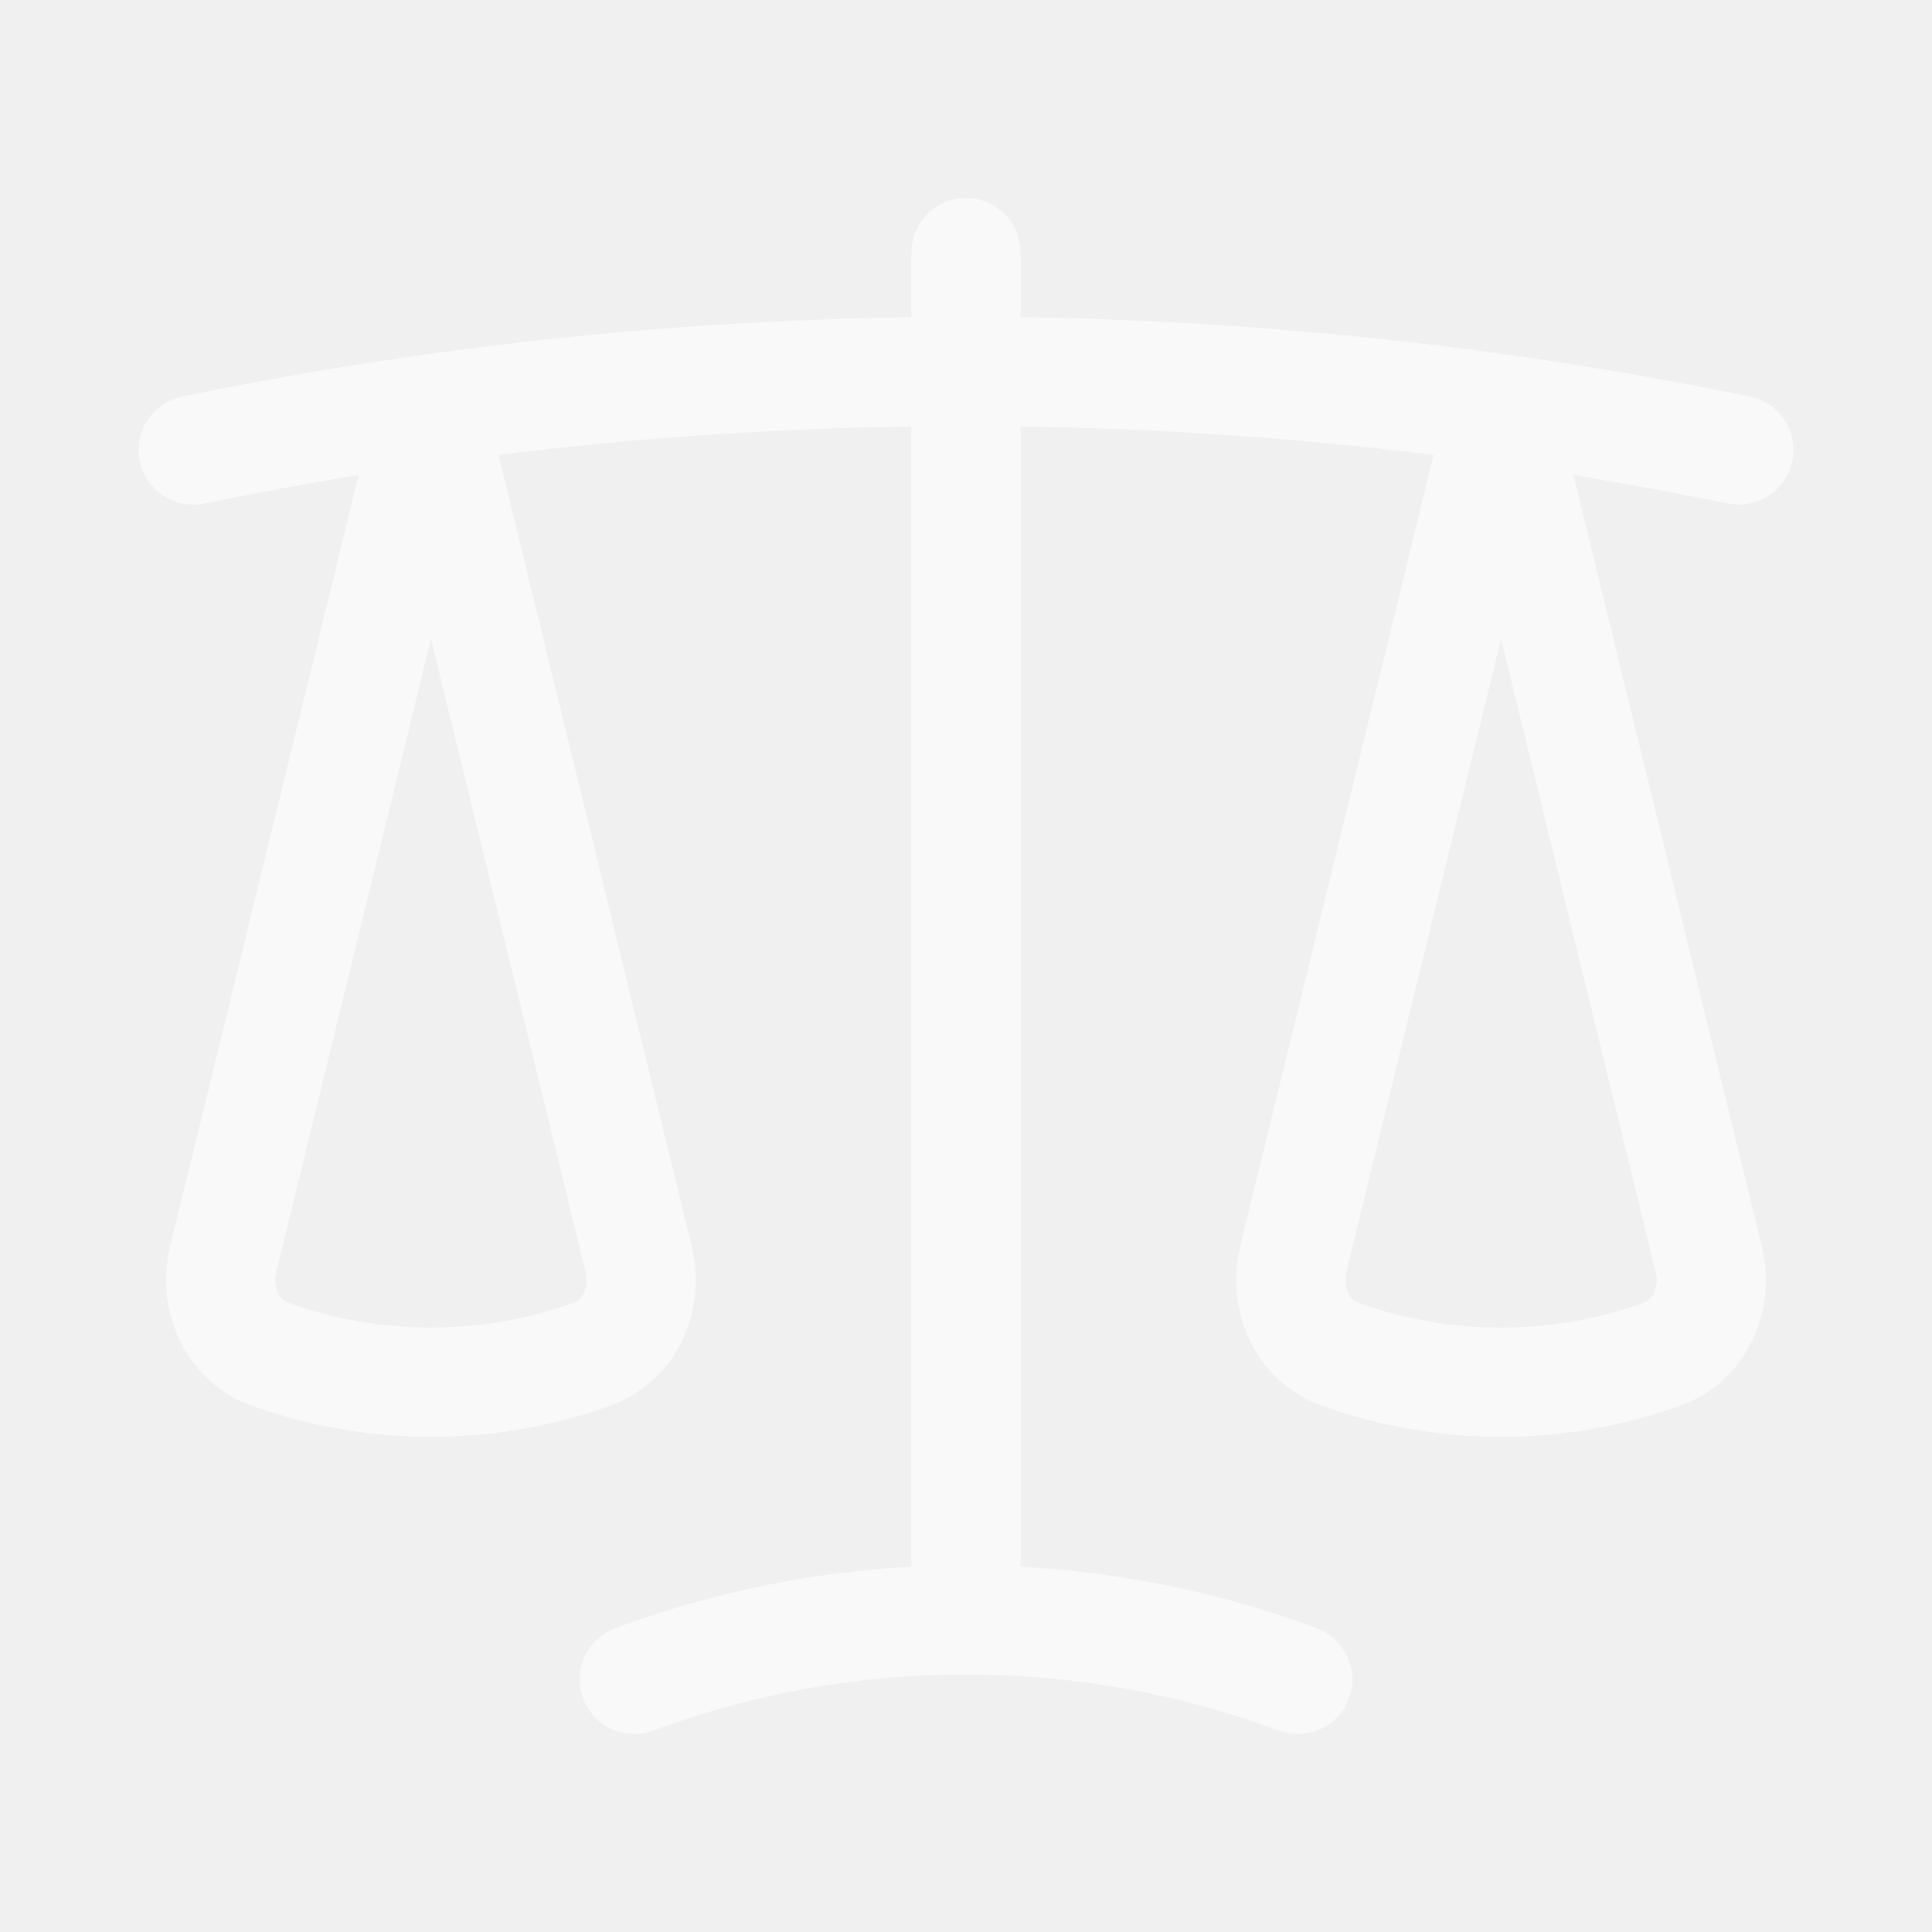
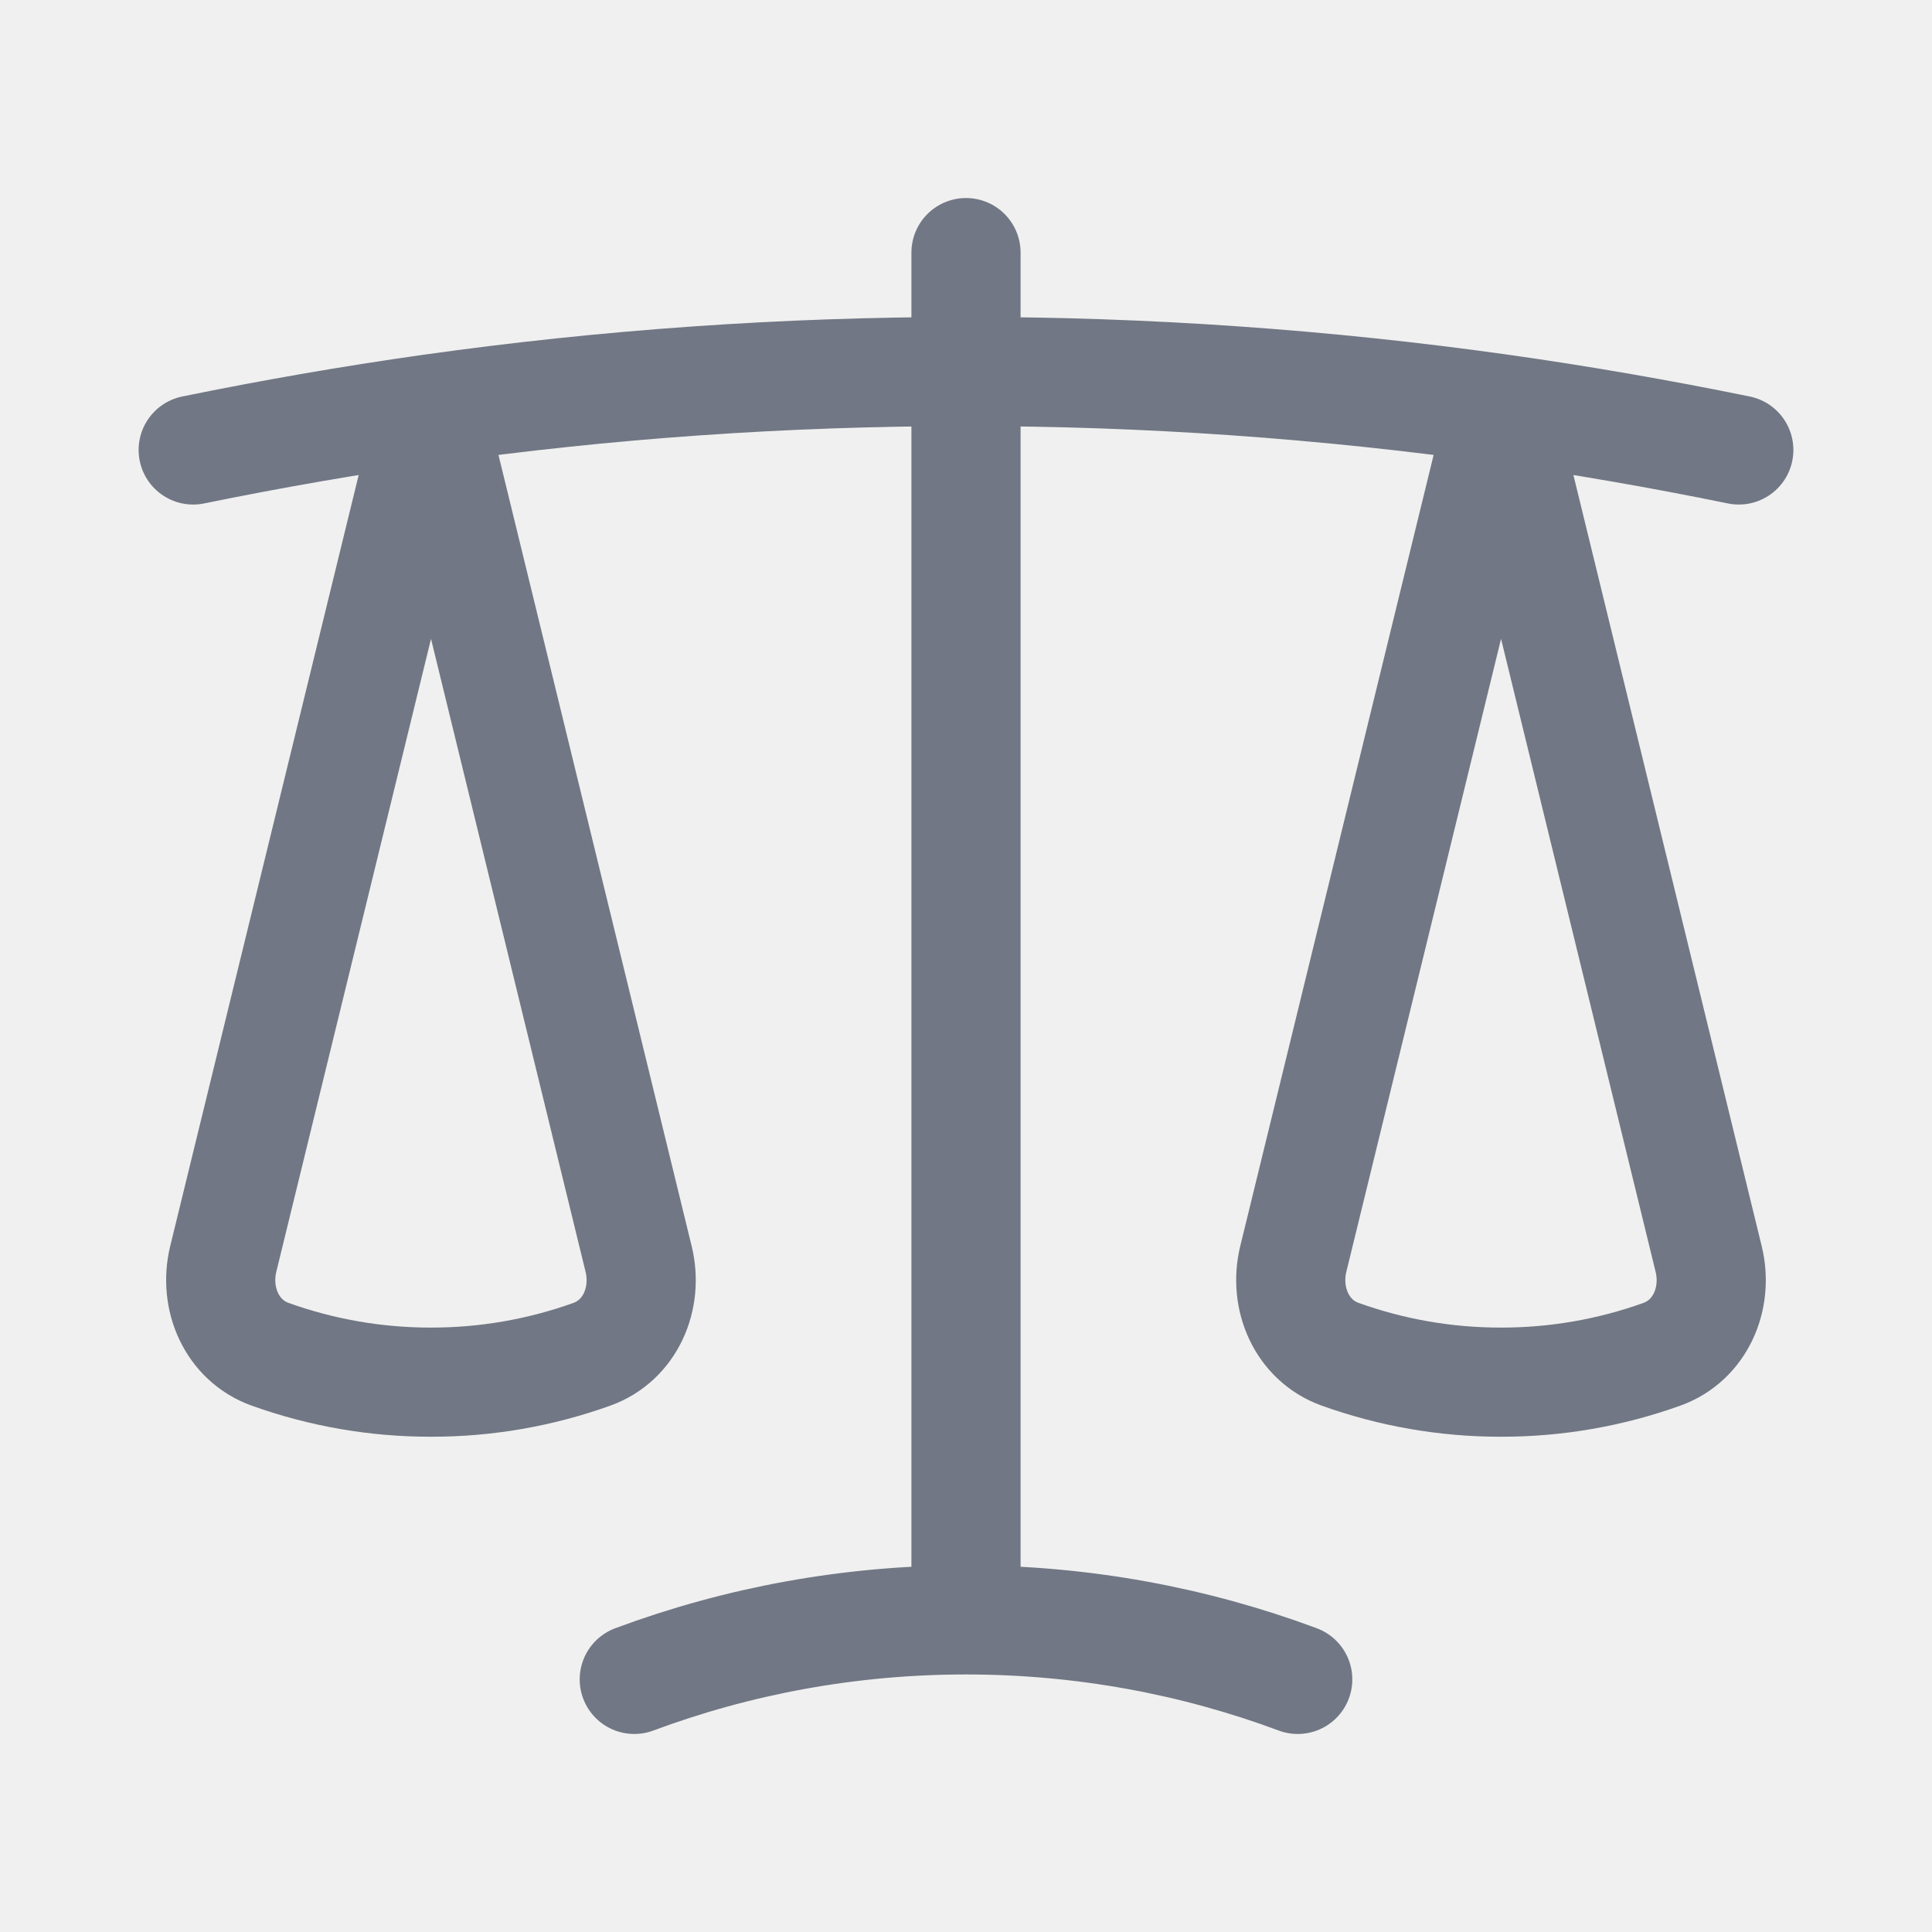
<svg xmlns="http://www.w3.org/2000/svg" preserveAspectRatio="none" overflow="visible" style="display: block;" width="20" height="20" viewBox="0 0 20 20" fill="none">
  <g id="Frame">
-     <path id="Vector" d="M10 2.615V3.846M10 3.846V16.769M18 4.658C17.188 4.492 16.367 4.349 15.539 4.232C13.704 3.974 11.853 3.845 10 3.846M2 4.658C2.812 4.492 3.633 4.349 4.462 4.232C6.271 3.977 8.12 3.846 10 3.846M10 16.769C8.792 16.769 7.635 16.987 6.566 17.385M10 16.769C11.208 16.769 12.365 16.987 13.434 17.385M15.539 4.232L17.688 13.033C17.788 13.442 17.601 13.876 17.205 14.019C16.67 14.211 16.107 14.309 15.539 14.308C14.97 14.309 14.407 14.211 13.872 14.019C13.476 13.876 13.289 13.442 13.388 13.033L15.539 4.233V4.232ZM4.462 4.232L6.611 13.033C6.711 13.442 6.524 13.876 6.128 14.019C5.593 14.211 5.03 14.309 4.462 14.308C3.894 14.309 3.33 14.211 2.795 14.019C2.399 13.876 2.212 13.442 2.311 13.033L4.462 4.233V4.232Z" stroke-width="1.13" stroke-linecap="round" stroke-linejoin="round" stroke="white" stroke-opacity="0.6" />
+     <path id="Vector" d="M10 2.615V16.769M10 16.769C8.792 16.769 7.635 16.987 6.566 17.385M10 16.769C11.208 16.769 12.365 16.987 13.434 17.385M18 4.658C17.188 4.492 16.367 4.349 15.539 4.232C13.704 3.974 11.853 3.845 10 3.846C8.12 3.846 6.271 3.977 4.462 4.232C3.633 4.349 2.812 4.492 2 4.658M15.539 4.232L17.688 13.033C17.788 13.442 17.601 13.876 17.205 14.019C16.67 14.211 16.107 14.309 15.539 14.308C14.97 14.309 14.407 14.211 13.872 14.019C13.476 13.876 13.289 13.442 13.388 13.033L15.539 4.233V4.232ZM4.462 4.232L6.611 13.033C6.711 13.442 6.524 13.876 6.128 14.019C5.593 14.211 5.03 14.309 4.462 14.308C3.894 14.309 3.33 14.211 2.795 14.019C2.399 13.876 2.212 13.442 2.311 13.033L4.462 4.233V4.232Z" stroke="#717784" stroke-width="1.13" stroke-linecap="round" stroke-linejoin="round" />
  </g>
</svg>
